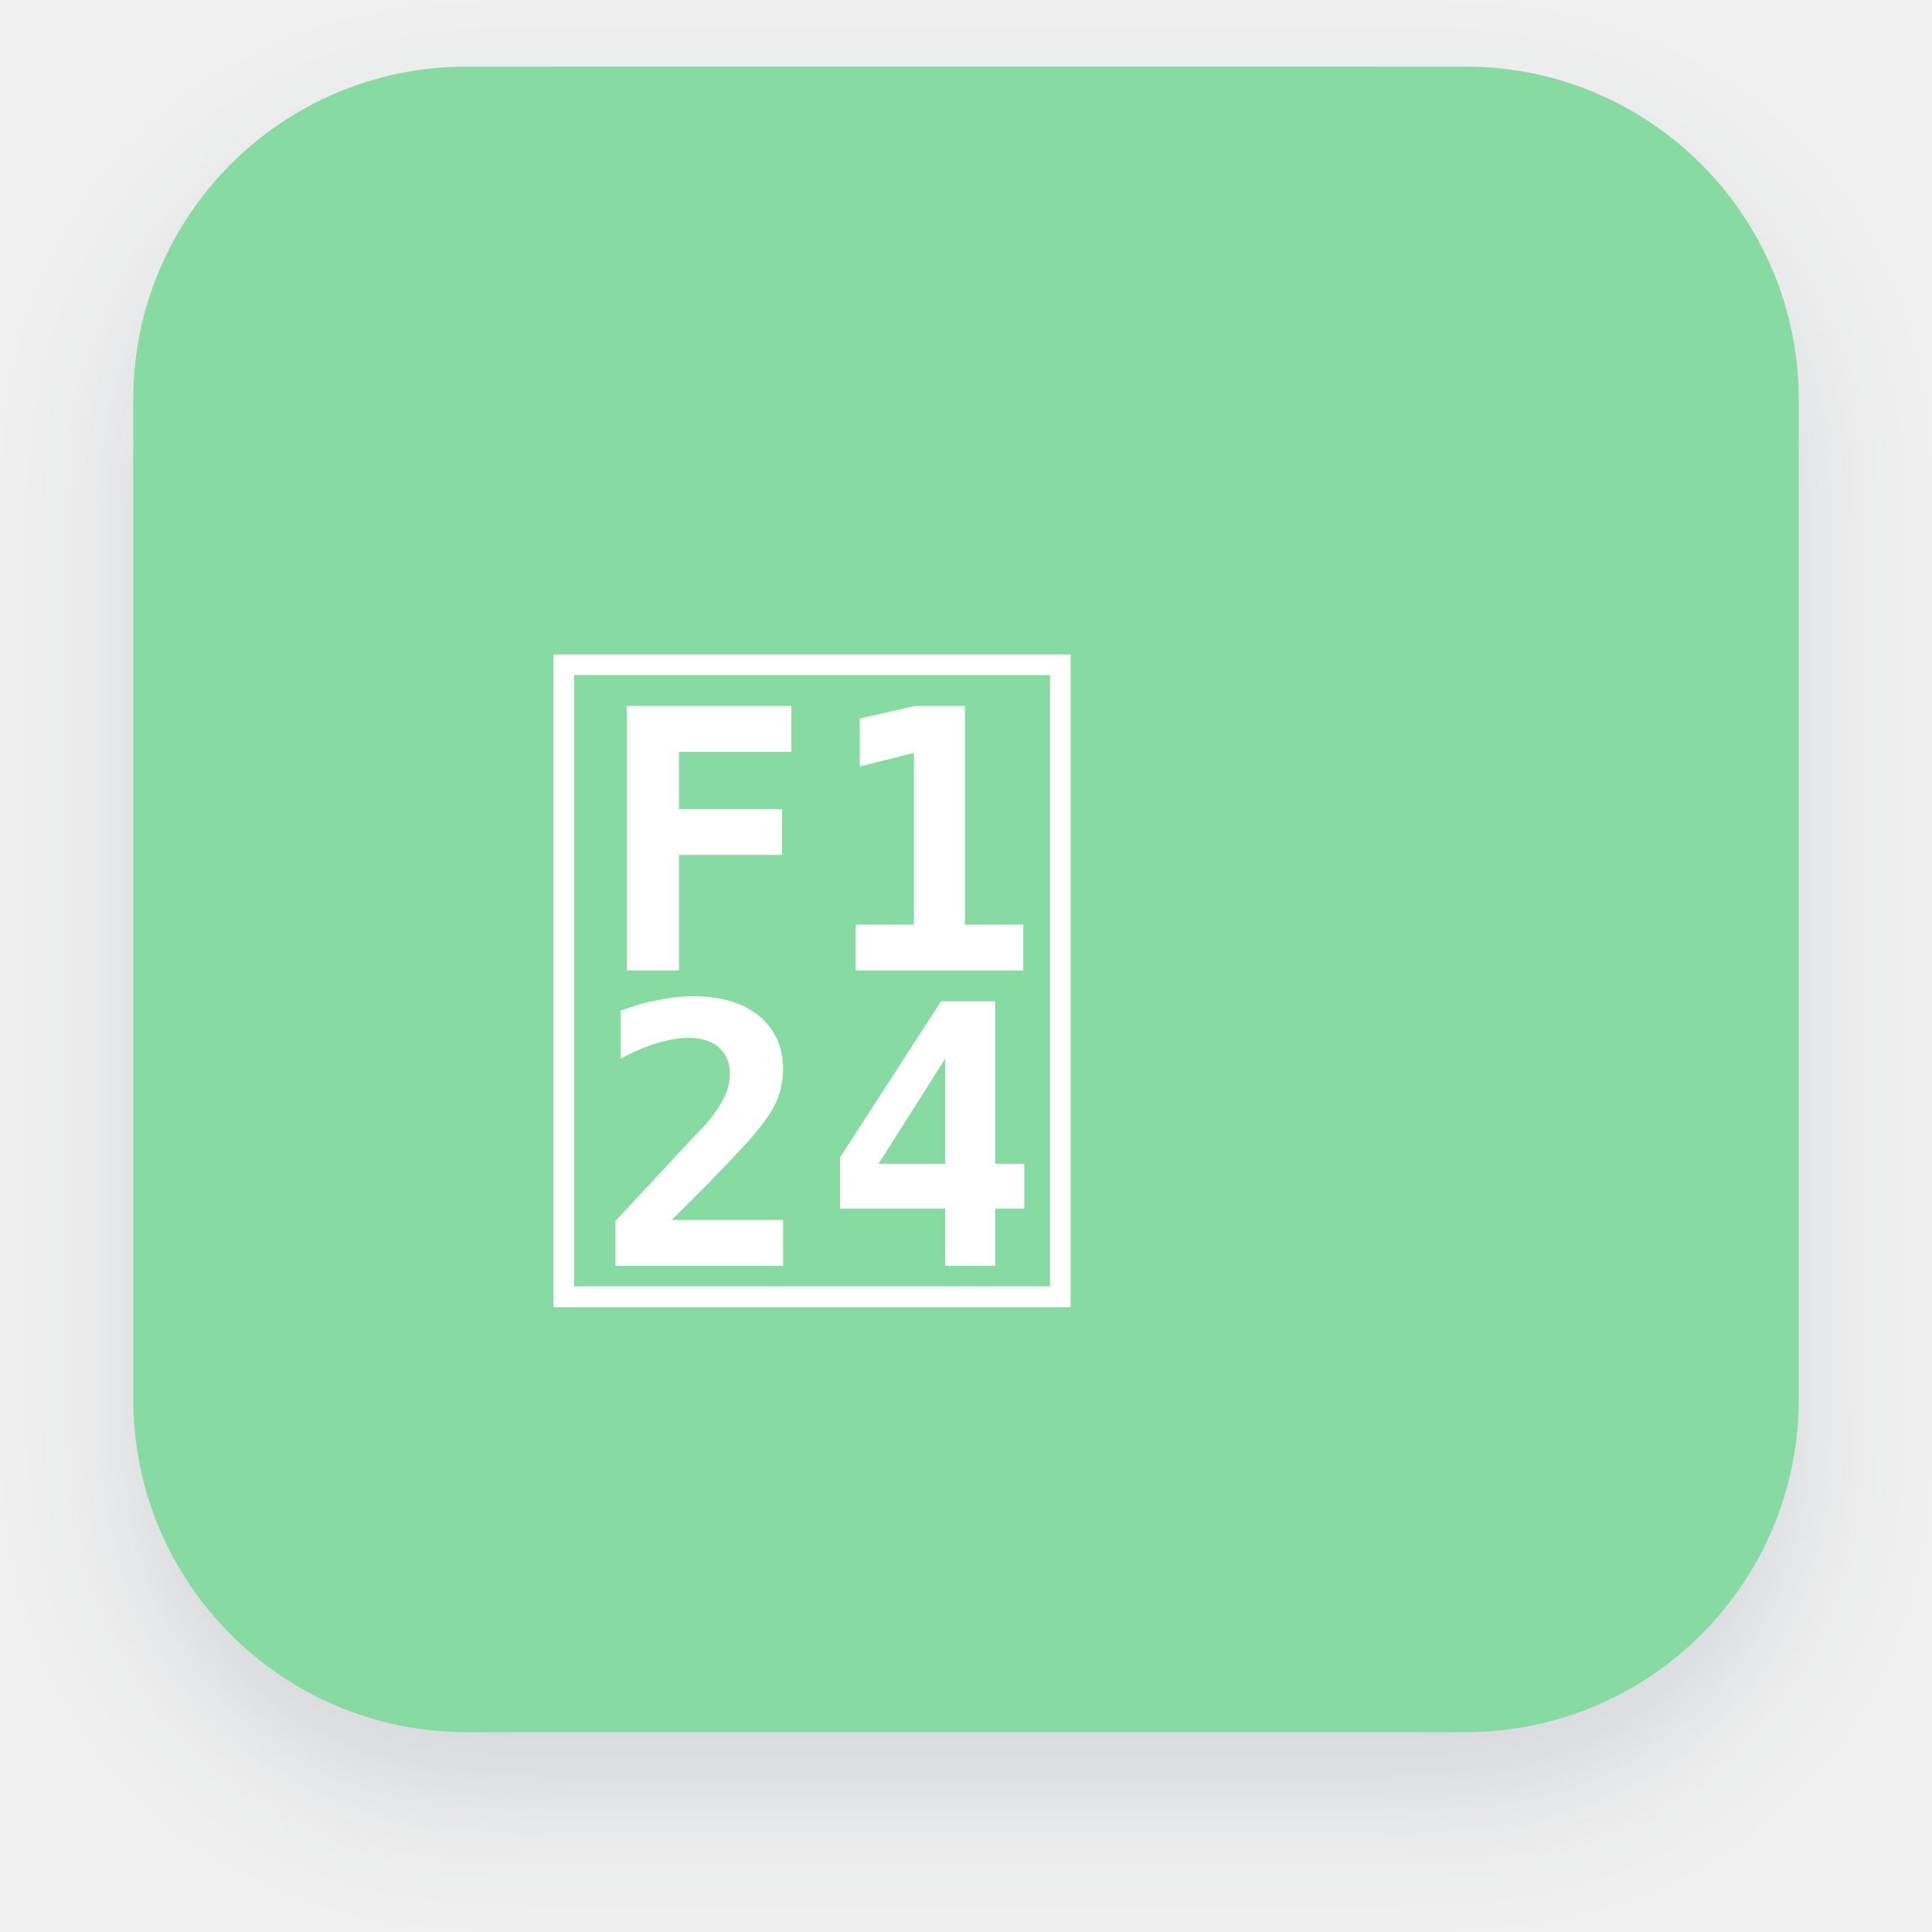
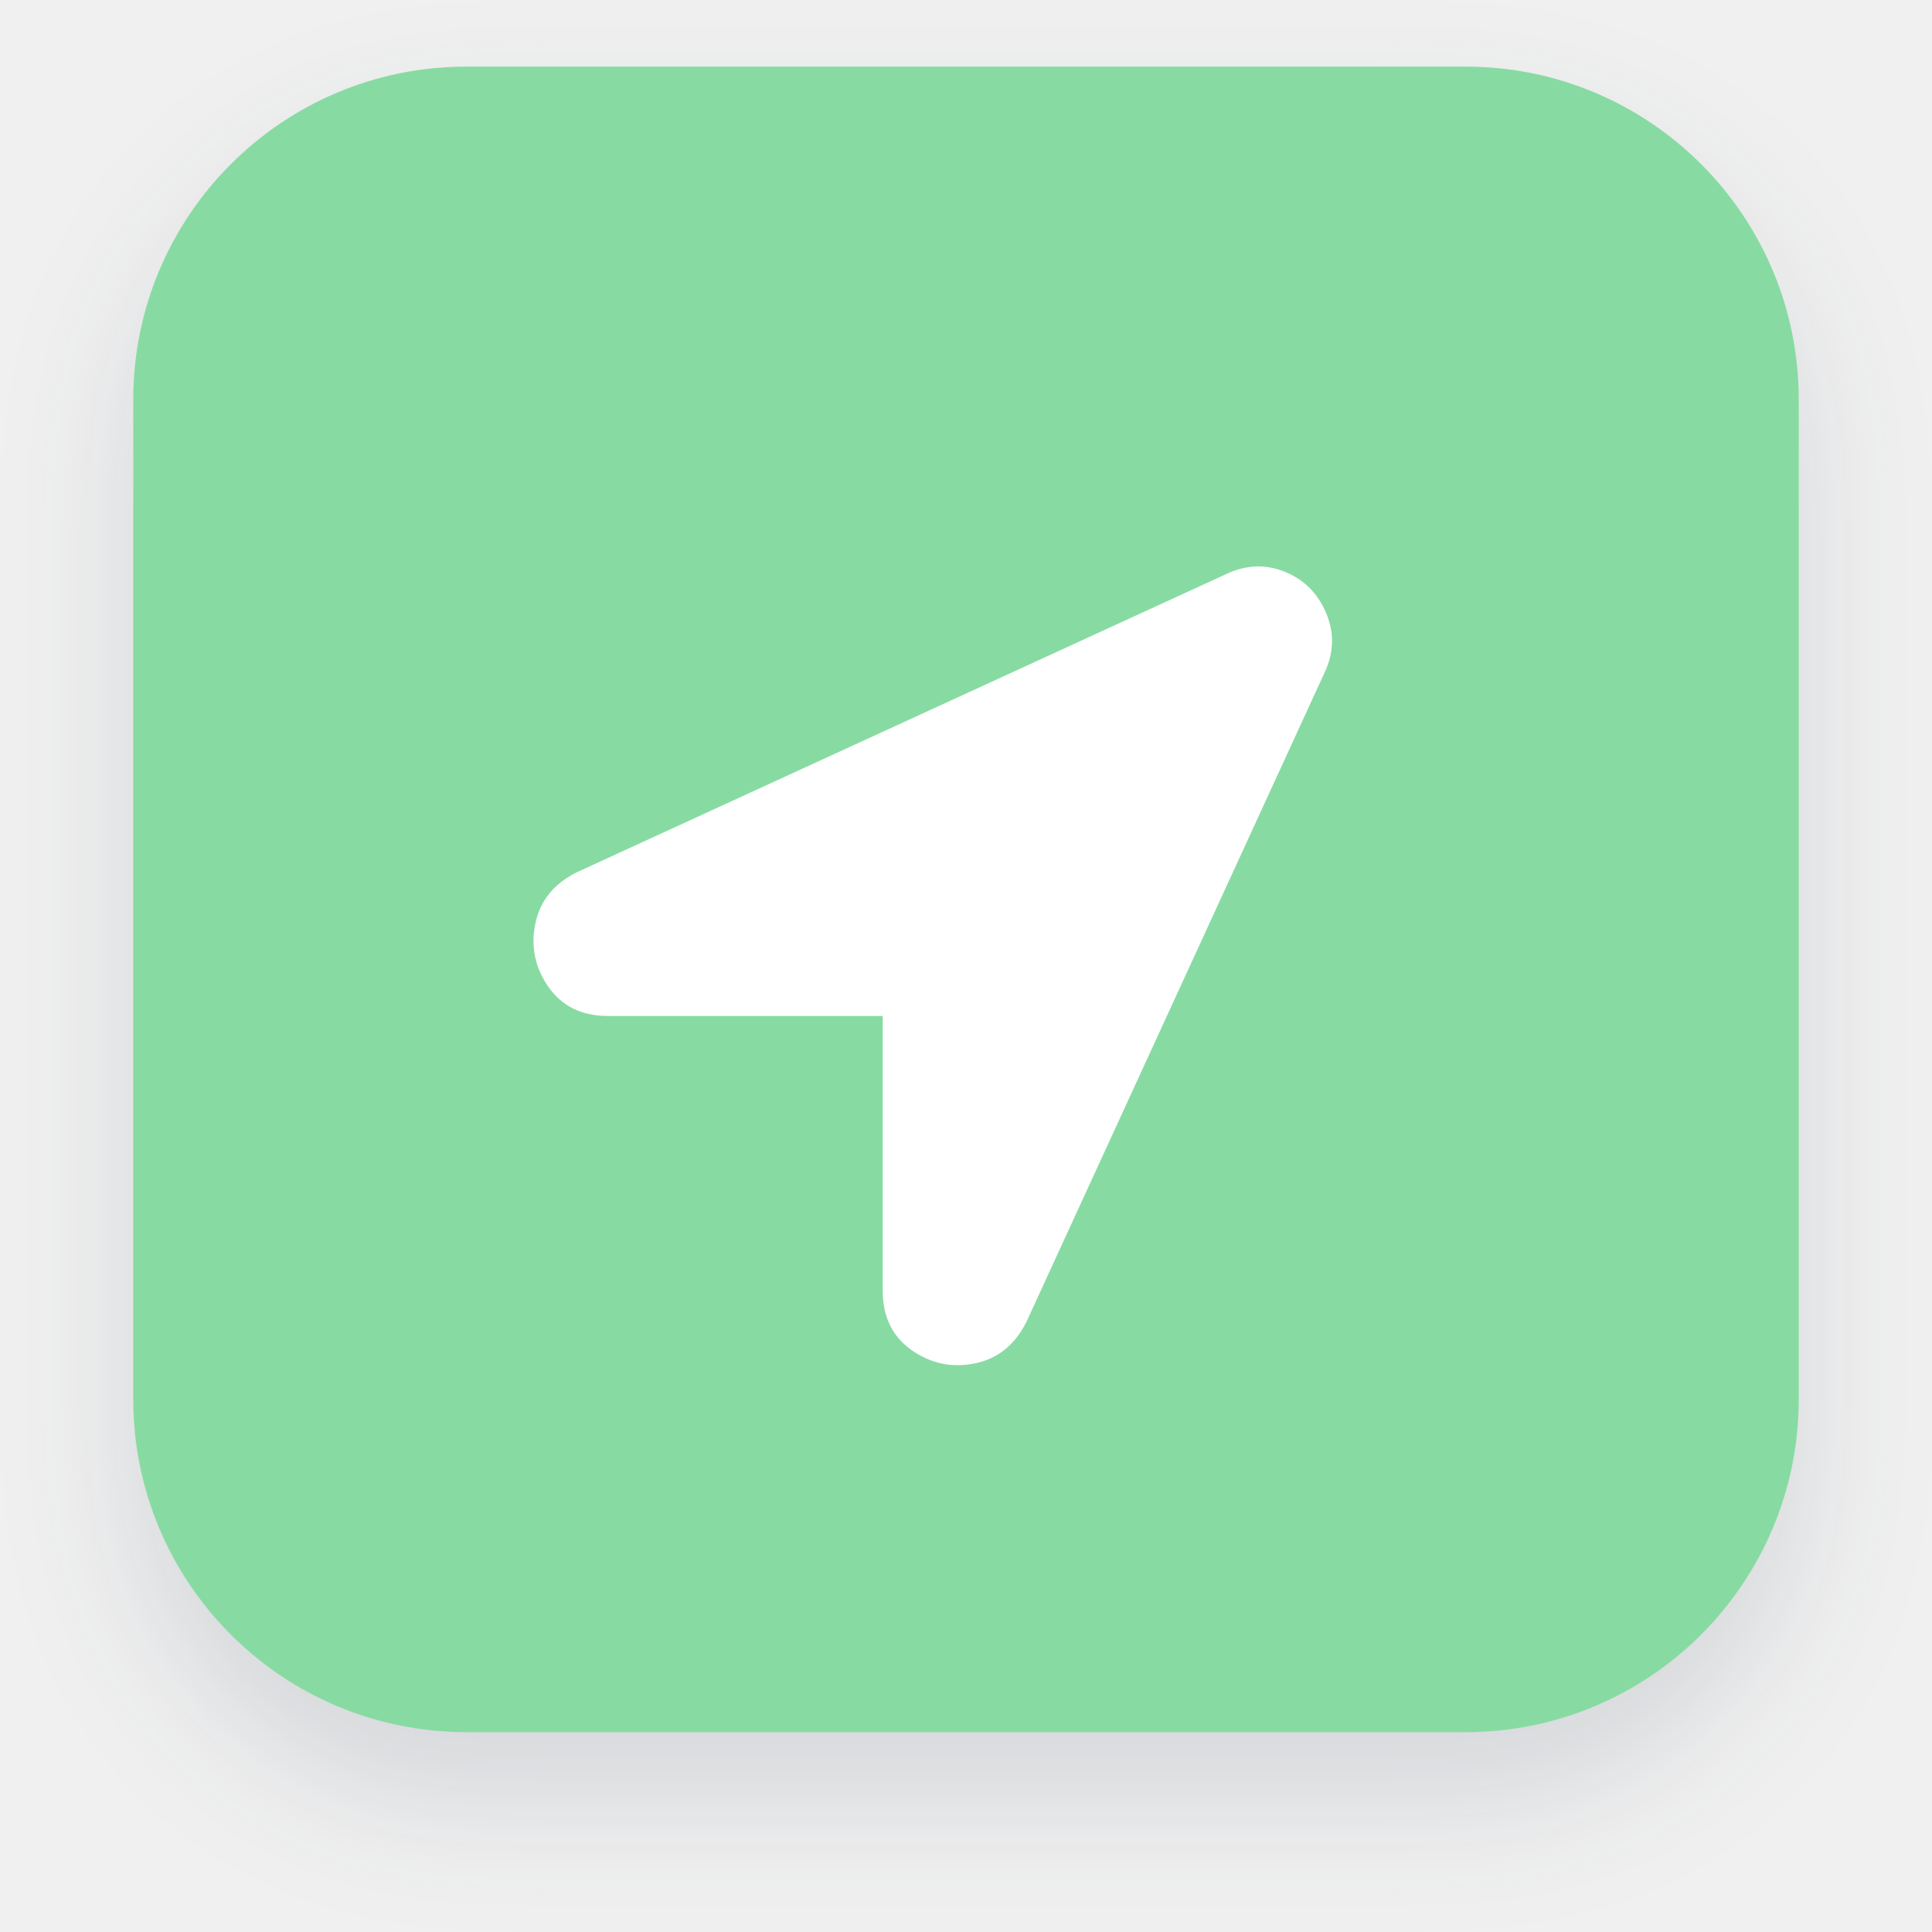
<svg xmlns="http://www.w3.org/2000/svg" xmlns:xlink="http://www.w3.org/1999/xlink" width="29px" height="29px" viewBox="0 0 29 29" version="1.1">
  <defs>
    <rect id="path-1" x="0" y="0" width="25" height="25" rx="5" />
    <filter x="-14.0%" y="-10.0%" width="128.0%" height="128.0%" filterUnits="objectBoundingBox" id="filter-2">
      <feOffset dx="0" dy="1" in="SourceAlpha" result="shadowOffsetOuter1" />
      <feGaussianBlur stdDeviation="1" in="shadowOffsetOuter1" result="shadowBlurOuter1" />
      <feColorMatrix values="0 0 0 0 0.122   0 0 0 0 0.192   0 0 0 0 0.29  0 0 0 0.13 0" type="matrix" in="shadowBlurOuter1" />
    </filter>
  </defs>
-   <g id="Page-1" stroke="none" stroke-width="1" fill="none" fill-rule="evenodd">
+   <g id="Screens" stroke="none" stroke-width="1" fill="none" fill-rule="evenodd">
    <g id="⟶-Team" transform="translate(-18, -396)">
      <g id="Settings" transform="translate(20, 360)">
        <g id="login" transform="translate(0, 37)">
-           <g id="Group-4">
+           <g id="Group-2">
            <g id="Rectangle-3">
              <use fill="black" fill-opacity="1" filter="url(#filter-2)" xlink:href="#path-1" />
              <use fill="#87DBA2" fill-rule="evenodd" xlink:href="#path-1" />
            </g>
-             <text id="location" font-family="FontAwesome5FreeSolid, Font Awesome 5 Free" font-size="12" font-weight="700" fill="#FFFFFF">
-               <tspan x="6" y="18"></tspan>
-             </text>
+             <path d="M16.406,7.617 C16.703,7.477 16.996,7.465 17.285,7.582 C17.574,7.699 17.781,7.906 17.906,8.203 C18.031,8.5 18.023,8.797 17.883,9.094 L13.406,18.844 C13.234,19.187 12.977,19.395 12.633,19.465 C12.289,19.535 11.973,19.469 11.684,19.266 C11.395,19.062 11.25,18.766 11.25,18.375 L11.25,14.25 L7.125,14.25 C6.734,14.25 6.437,14.105 6.234,13.816 C6.031,13.527 5.965,13.211 6.035,12.867 C6.105,12.523 6.312,12.266 6.656,12.094 L16.406,7.617 Z" id="location" fill="#FFFFFF" />
          </g>
        </g>
      </g>
    </g>
  </g>
</svg>
